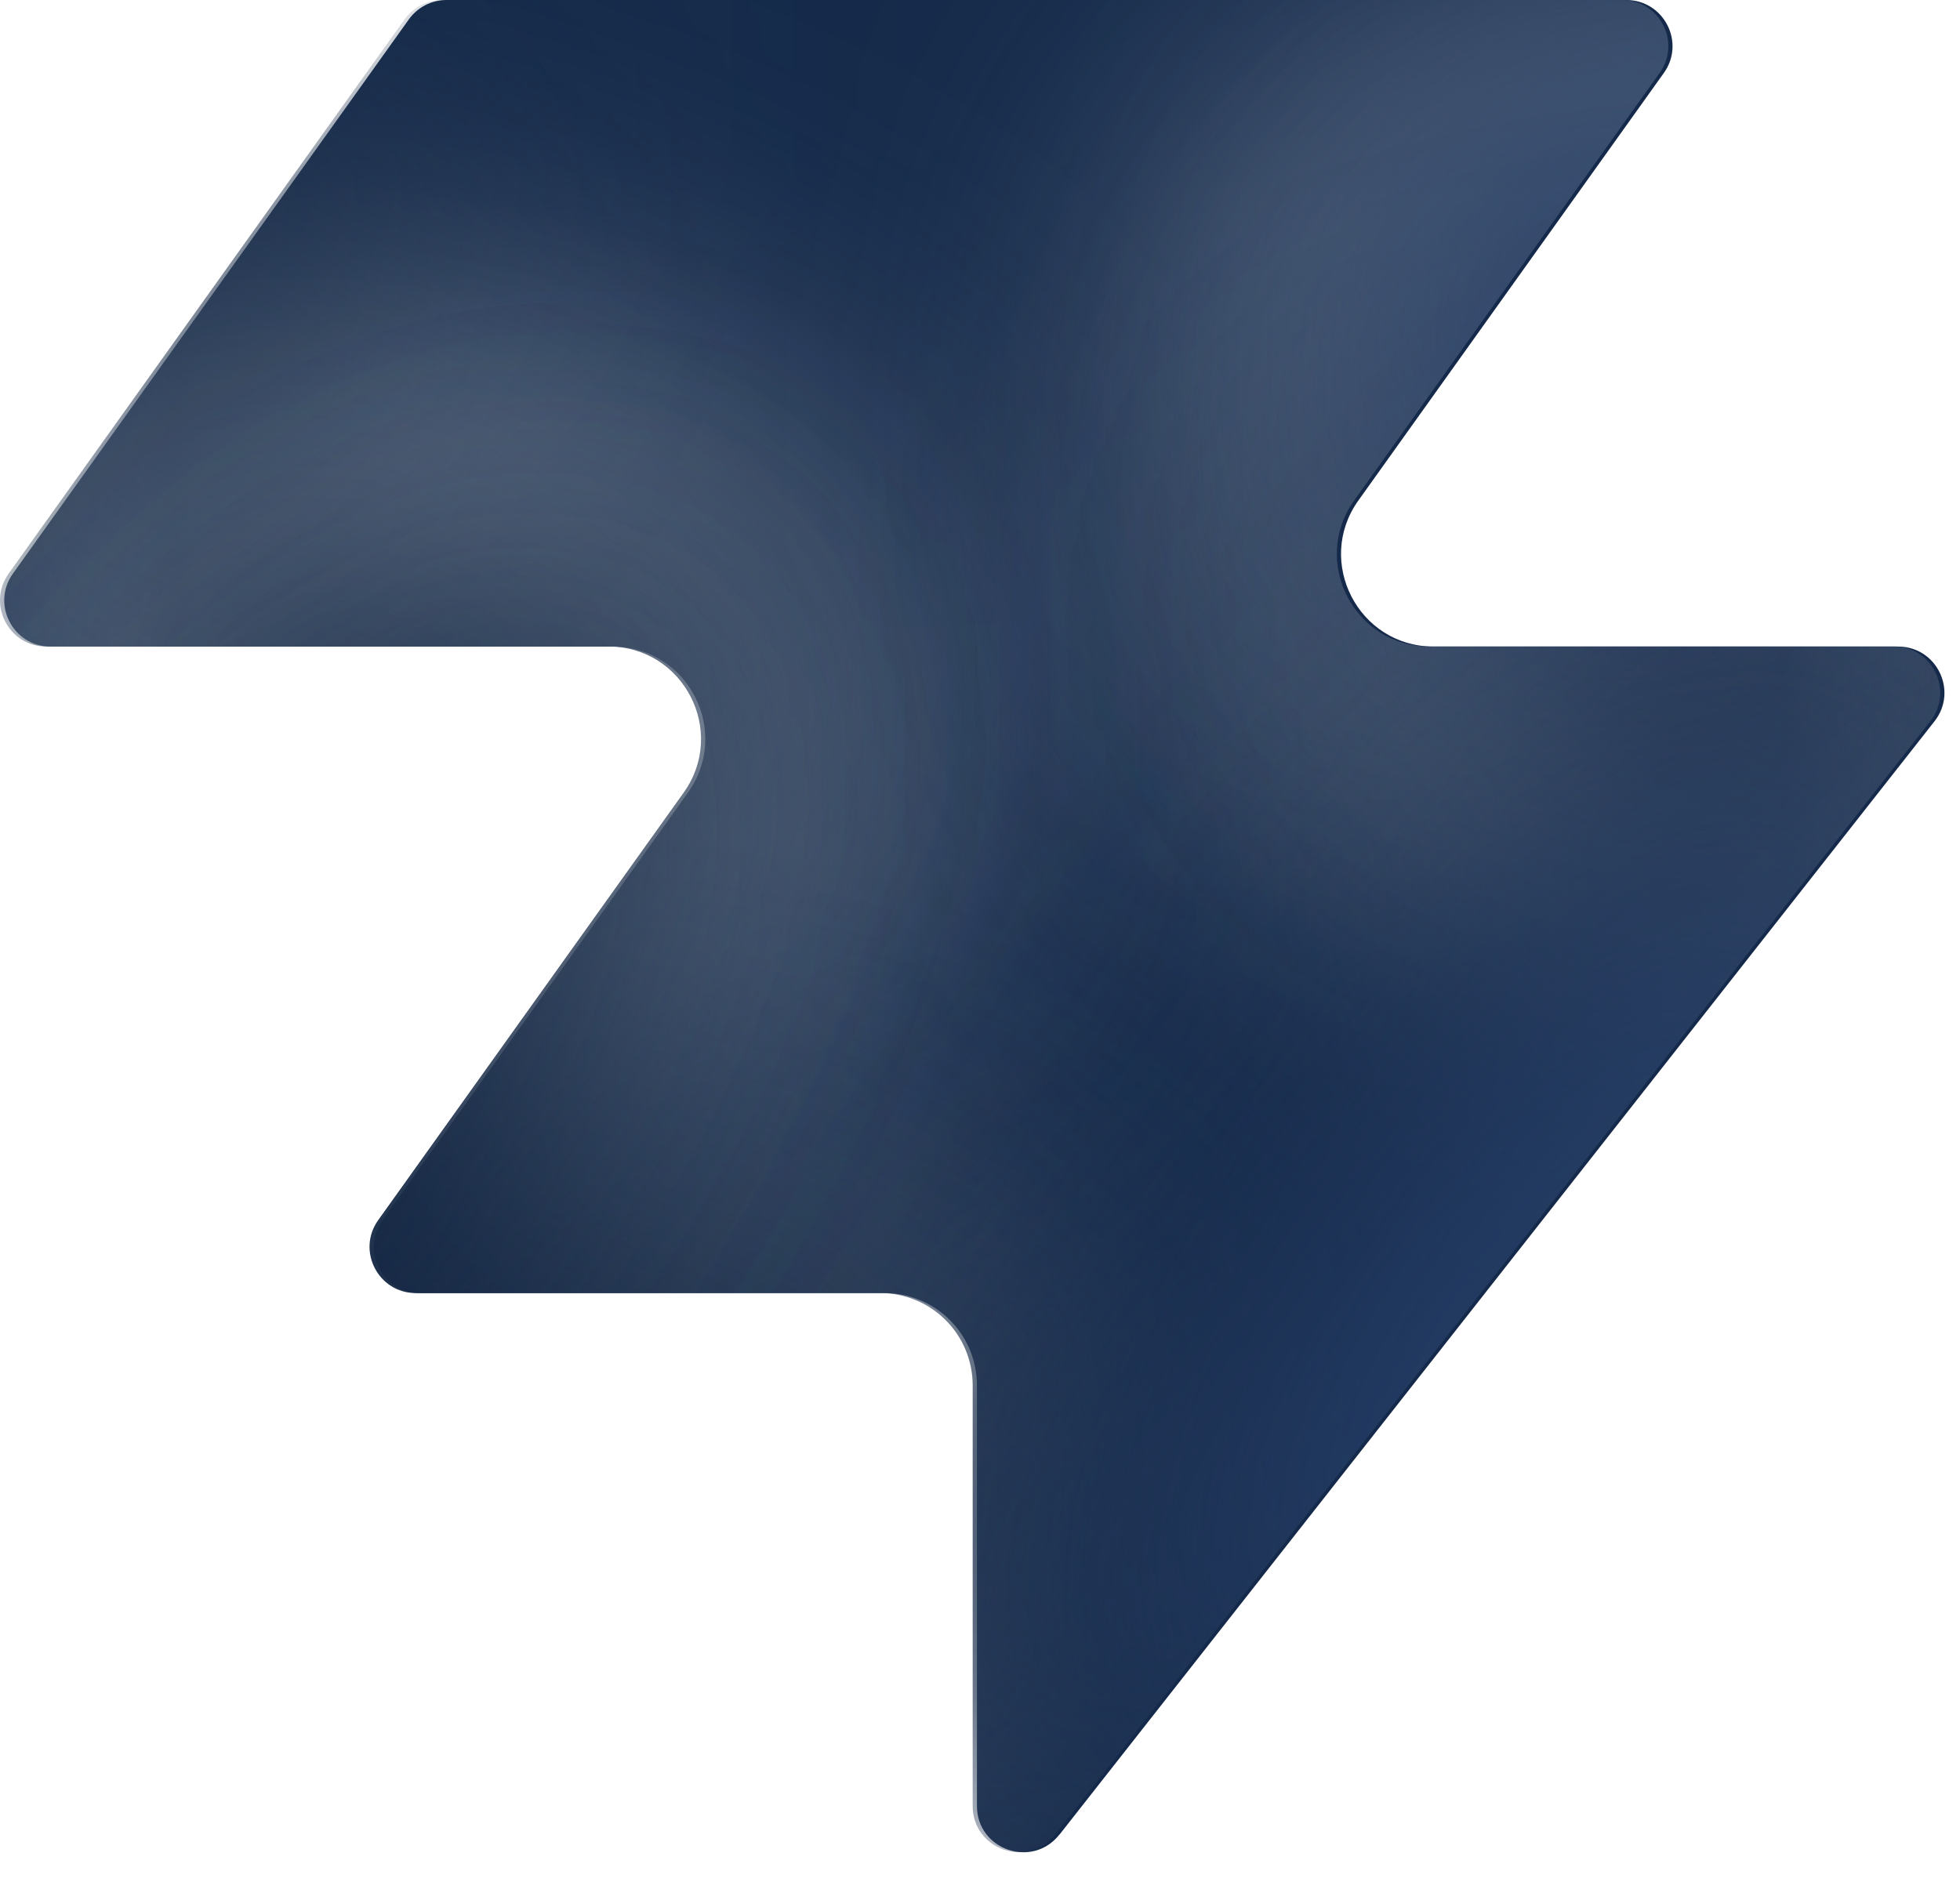
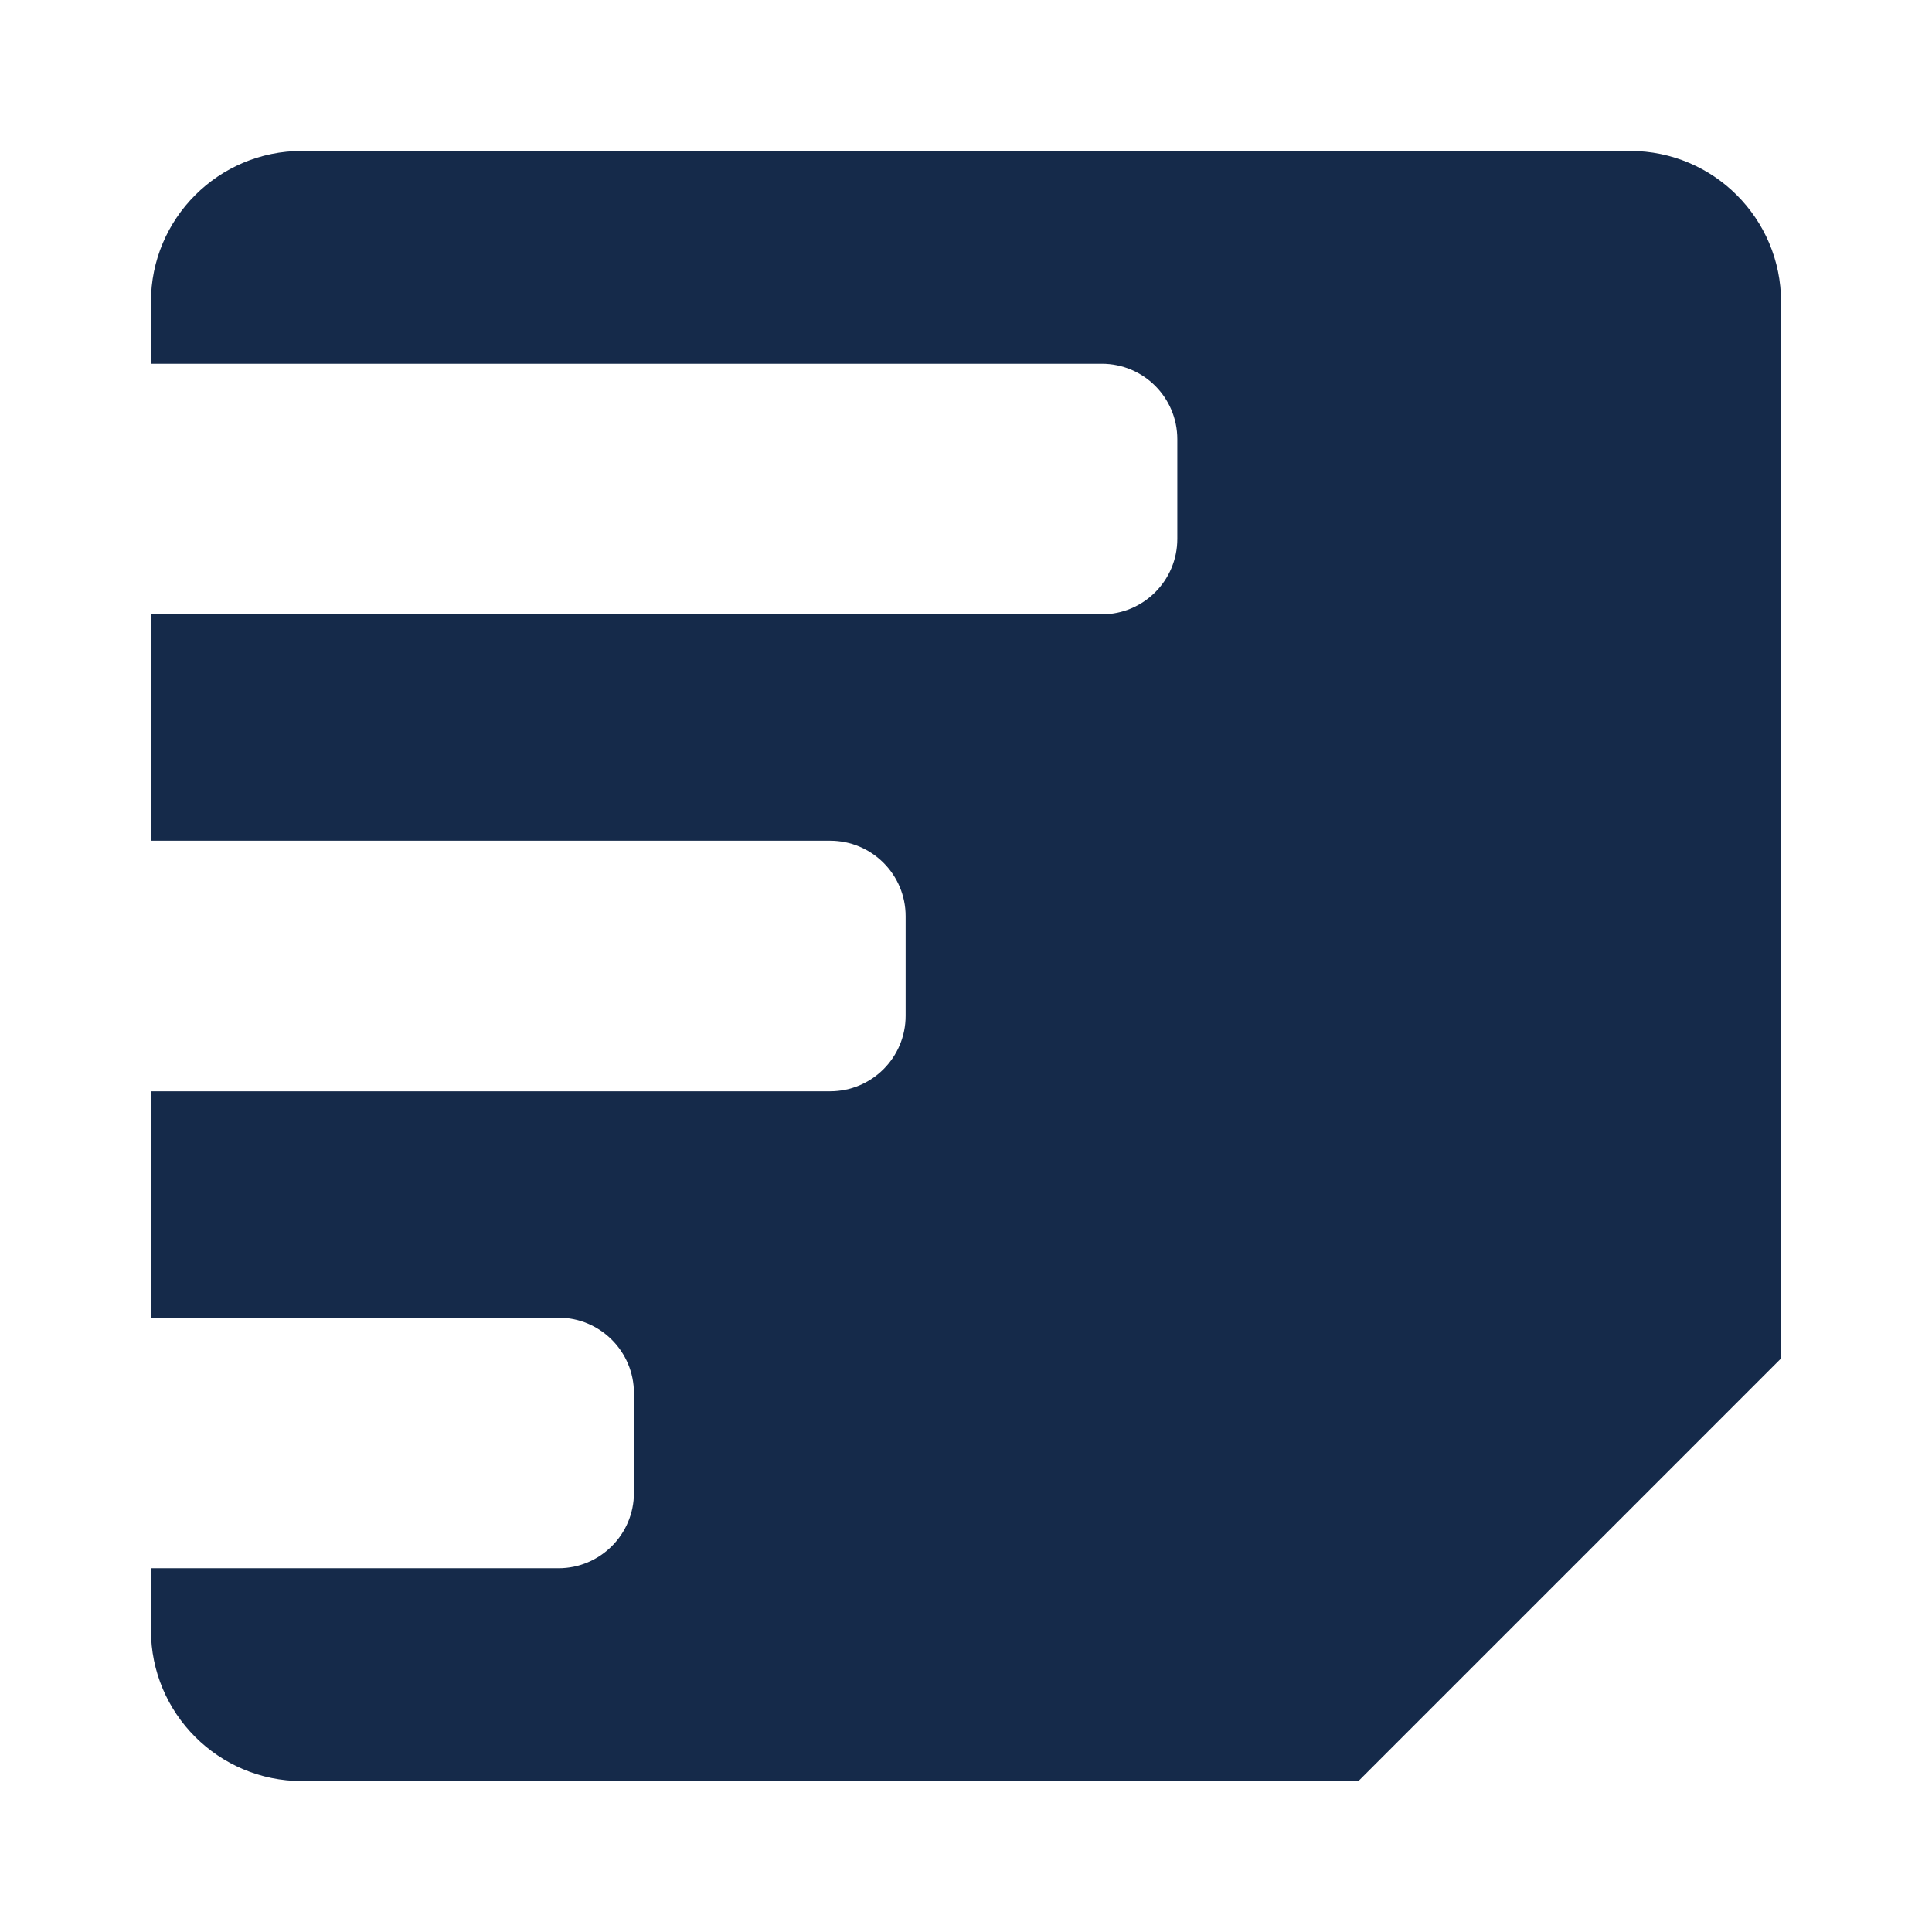
- <svg xmlns="http://www.w3.org/2000/svg" width="48" height="46" fill="none" viewBox="0 0 48 46">
-   <path fill="#152a4a" d="M25.946 44.938c-.664.845-2.021.375-2.021-.698V33.937a2.26 2.26 0 0 0-2.262-2.262H10.287c-.92 0-1.456-1.04-.92-1.788l7.48-10.471c1.07-1.497 0-3.578-1.842-3.578H1.237c-.92 0-1.456-1.04-.92-1.788L10.013.474c.214-.297.556-.474.92-.474h28.894c.92 0 1.456 1.04.92 1.788l-7.48 10.471c-1.07 1.498 0 3.579 1.842 3.579h11.377c.943 0 1.473 1.088.89 1.83L25.947 44.94z" style="fill:#152a4a;fill:color(display-p3 .082 .165 .29);fill-opacity:1" />
-   <mask id="a" width="48" height="46" x="0" y="0" maskUnits="userSpaceOnUse" style="mask-type:alpha">
-     <path fill="#000" d="M25.842 44.938c-.664.844-2.021.375-2.021-.698V33.937a2.26 2.26 0 0 0-2.262-2.262H10.183c-.92 0-1.456-1.04-.92-1.788l7.48-10.471c1.07-1.498 0-3.579-1.842-3.579H1.133c-.92 0-1.456-1.04-.92-1.787L9.91.473c.214-.297.556-.474.92-.474h28.894c.92 0 1.456 1.04.92 1.788l-7.48 10.471c-1.07 1.498 0 3.578 1.842 3.578h11.377c.943 0 1.473 1.088.89 1.832L25.843 44.94z" style="fill:#000;fill-opacity:1" />
-   </mask>
-   <g mask="url(#a)">
-     <g filter="url(#b)">
-       <ellipse cx="5.508" cy="14.704" fill="#dde4ea" rx="5.508" ry="14.704" style="fill:#dde4ea;fill:color(display-p3 .867 .894 .918);fill-opacity:1" transform="matrix(.00324 1 1 -.00324 -4.47 31.516)" />
-     </g>
-     <g filter="url(#c)">
-       <ellipse cx="10.399" cy="29.851" fill="#dde4ea" rx="10.399" ry="29.851" style="fill:#dde4ea;fill:color(display-p3 .867 .894 .918);fill-opacity:1" transform="matrix(.00324 1 1 -.00324 -39.328 7.883)" />
-     </g>
-     <g filter="url(#d)">
-       <ellipse cx="5.508" cy="30.487" fill="#0f223f" rx="5.508" ry="30.487" style="fill:#0f223f;fill:color(display-p3 .059 .133 .247);fill-opacity:1" transform="rotate(89.814 -25.913 -14.639)scale(1 -1)" />
-     </g>
-     <g filter="url(#e)">
-       <ellipse cx="5.508" cy="30.599" fill="#0f223f" rx="5.508" ry="30.599" style="fill:#0f223f;fill:color(display-p3 .059 .133 .247);fill-opacity:1" transform="rotate(89.814 -32.644 -3.334)scale(1 -1)" />
-     </g>
-     <g filter="url(#f)">
-       <ellipse cx="5.508" cy="30.599" fill="#0f223f" rx="5.508" ry="30.599" style="fill:#0f223f;fill:color(display-p3 .059 .133 .247);fill-opacity:1" transform="matrix(.00324 1 1 -.00324 -34.34 30.47)" />
-     </g>
-     <g filter="url(#g)">
-       <ellipse cx="14.072" cy="22.078" fill="#dde4ea" rx="14.072" ry="22.078" style="fill:#dde4ea;fill:color(display-p3 .867 .894 .918);fill-opacity:1" transform="rotate(93.35 24.506 48.493)scale(-1 1)" />
-     </g>
-     <g filter="url(#h)">
-       <ellipse cx="3.47" cy="21.501" fill="#0f223f" rx="3.47" ry="21.501" style="fill:#0f223f;fill:color(display-p3 .059 .133 .247);fill-opacity:1" transform="rotate(89.009 28.708 47.59)scale(-1 1)" />
-     </g>
-     <g filter="url(#i)">
-       <ellipse cx="3.47" cy="21.501" fill="#0f223f" rx="3.47" ry="21.501" style="fill:#0f223f;fill:color(display-p3 .059 .133 .247);fill-opacity:1" transform="rotate(89.009 28.708 47.59)scale(-1 1)" />
-     </g>
-     <g filter="url(#j)">
-       <ellipse cx=".387" cy="8.972" fill="#0f223f" rx="4.407" ry="29.108" style="fill:#0f223f;fill:color(display-p3 .059 .133 .247);fill-opacity:1" transform="rotate(39.51 .387 8.972)" />
-     </g>
-     <g filter="url(#k)">
-       <ellipse cx="47.523" cy="-6.092" fill="#0f223f" rx="4.407" ry="29.108" style="fill:#0f223f;fill:color(display-p3 .059 .133 .247);fill-opacity:1" transform="rotate(37.892 47.523 -6.092)" />
-     </g>
-     <g filter="url(#l)">
-       <ellipse cx="41.412" cy="6.333" fill="#27406a" rx="5.971" ry="9.665" style="fill:#27406a;fill:color(display-p3 .153 .251 .416);fill-opacity:1" transform="rotate(37.892 41.412 6.333)" />
-     </g>
-     <g filter="url(#m)">
-       <ellipse cx="-1.879" cy="38.332" fill="#0f223f" rx="4.407" ry="29.108" style="fill:#0f223f;fill:color(display-p3 .059 .133 .247);fill-opacity:1" transform="rotate(37.892 -1.88 38.332)" />
-     </g>
-     <g filter="url(#n)">
-       <ellipse cx="-1.879" cy="38.332" fill="#0f223f" rx="4.407" ry="29.108" style="fill:#0f223f;fill:color(display-p3 .059 .133 .247);fill-opacity:1" transform="rotate(37.892 -1.88 38.332)" />
-     </g>
-     <g filter="url(#o)">
-       <ellipse cx="35.651" cy="29.907" fill="#0f223f" rx="4.407" ry="29.108" style="fill:#0f223f;fill:color(display-p3 .059 .133 .247);fill-opacity:1" transform="rotate(37.892 35.651 29.907)" />
-     </g>
-     <g filter="url(#p)">
-       <ellipse cx="38.418" cy="32.4" fill="#27406a" rx="5.971" ry="15.297" style="fill:#27406a;fill:color(display-p3 .153 .251 .416);fill-opacity:1" transform="rotate(37.892 38.418 32.4)" />
-     </g>
-   </g>
-   <defs>
-     <filter id="b" width="60.045" height="41.654" x="-19.77" y="16.149" color-interpolation-filters="sRGB" filterUnits="userSpaceOnUse">
-       <feFlood flood-opacity="0" result="BackgroundImageFix" />
-       <feBlend in="SourceGraphic" in2="BackgroundImageFix" result="shape" />
-       <feGaussianBlur result="effect1_foregroundBlur_2002_17158" stdDeviation="7.659" />
-     </filter>
-     <filter id="c" width="90.34" height="51.437" x="-54.613" y="-7.533" color-interpolation-filters="sRGB" filterUnits="userSpaceOnUse">
-       <feFlood flood-opacity="0" result="BackgroundImageFix" />
-       <feBlend in="SourceGraphic" in2="BackgroundImageFix" result="shape" />
-       <feGaussianBlur result="effect1_foregroundBlur_2002_17158" stdDeviation="7.659" />
-     </filter>
-     <filter id="d" width="79.355" height="29.4" x="-49.64" y="2.03" color-interpolation-filters="sRGB" filterUnits="userSpaceOnUse">
-       <feFlood flood-opacity="0" result="BackgroundImageFix" />
-       <feBlend in="SourceGraphic" in2="BackgroundImageFix" result="shape" />
-       <feGaussianBlur result="effect1_foregroundBlur_2002_17158" stdDeviation="4.596" />
-     </filter>
-     <filter id="e" width="79.579" height="29.4" x="-45.045" y="20.029" color-interpolation-filters="sRGB" filterUnits="userSpaceOnUse">
-       <feFlood flood-opacity="0" result="BackgroundImageFix" />
-       <feBlend in="SourceGraphic" in2="BackgroundImageFix" result="shape" />
-       <feGaussianBlur result="effect1_foregroundBlur_2002_17158" stdDeviation="4.596" />
-     </filter>
-     <filter id="f" width="79.579" height="29.4" x="-43.513" y="21.178" color-interpolation-filters="sRGB" filterUnits="userSpaceOnUse">
-       <feFlood flood-opacity="0" result="BackgroundImageFix" />
-       <feBlend in="SourceGraphic" in2="BackgroundImageFix" result="shape" />
-       <feGaussianBlur result="effect1_foregroundBlur_2002_17158" stdDeviation="4.596" />
-     </filter>
-     <filter id="g" width="74.749" height="58.852" x="15.756" y="-17.901" color-interpolation-filters="sRGB" filterUnits="userSpaceOnUse">
-       <feFlood flood-opacity="0" result="BackgroundImageFix" />
-       <feBlend in="SourceGraphic" in2="BackgroundImageFix" result="shape" />
-       <feGaussianBlur result="effect1_foregroundBlur_2002_17158" stdDeviation="7.659" />
-     </filter>
-     <filter id="h" width="61.377" height="25.362" x="23.548" y="2.284" color-interpolation-filters="sRGB" filterUnits="userSpaceOnUse">
-       <feFlood flood-opacity="0" result="BackgroundImageFix" />
-       <feBlend in="SourceGraphic" in2="BackgroundImageFix" result="shape" />
-       <feGaussianBlur result="effect1_foregroundBlur_2002_17158" stdDeviation="4.596" />
-     </filter>
-     <filter id="i" width="61.377" height="25.362" x="23.548" y="2.284" color-interpolation-filters="sRGB" filterUnits="userSpaceOnUse">
-       <feFlood flood-opacity="0" result="BackgroundImageFix" />
-       <feBlend in="SourceGraphic" in2="BackgroundImageFix" result="shape" />
-       <feGaussianBlur result="effect1_foregroundBlur_2002_17158" stdDeviation="4.596" />
-     </filter>
-     <filter id="j" width="56.045" height="63.649" x="-27.636" y="-22.853" color-interpolation-filters="sRGB" filterUnits="userSpaceOnUse">
-       <feFlood flood-opacity="0" result="BackgroundImageFix" />
-       <feBlend in="SourceGraphic" in2="BackgroundImageFix" result="shape" />
-       <feGaussianBlur result="effect1_foregroundBlur_2002_17158" stdDeviation="4.596" />
-     </filter>
-     <filter id="k" width="54.814" height="64.646" x="20.116" y="-38.415" color-interpolation-filters="sRGB" filterUnits="userSpaceOnUse">
-       <feFlood flood-opacity="0" result="BackgroundImageFix" />
-       <feBlend in="SourceGraphic" in2="BackgroundImageFix" result="shape" />
-       <feGaussianBlur result="effect1_foregroundBlur_2002_17158" stdDeviation="4.596" />
-     </filter>
-     <filter id="l" width="33.541" height="35.313" x="24.641" y="-11.323" color-interpolation-filters="sRGB" filterUnits="userSpaceOnUse">
-       <feFlood flood-opacity="0" result="BackgroundImageFix" />
-       <feBlend in="SourceGraphic" in2="BackgroundImageFix" result="shape" />
-       <feGaussianBlur result="effect1_foregroundBlur_2002_17158" stdDeviation="4.596" />
-     </filter>
-     <filter id="m" width="54.814" height="64.646" x="-29.286" y="6.009" color-interpolation-filters="sRGB" filterUnits="userSpaceOnUse">
-       <feFlood flood-opacity="0" result="BackgroundImageFix" />
-       <feBlend in="SourceGraphic" in2="BackgroundImageFix" result="shape" />
-       <feGaussianBlur result="effect1_foregroundBlur_2002_17158" stdDeviation="4.596" />
-     </filter>
-     <filter id="n" width="54.814" height="64.646" x="-29.286" y="6.009" color-interpolation-filters="sRGB" filterUnits="userSpaceOnUse">
-       <feFlood flood-opacity="0" result="BackgroundImageFix" />
-       <feBlend in="SourceGraphic" in2="BackgroundImageFix" result="shape" />
-       <feGaussianBlur result="effect1_foregroundBlur_2002_17158" stdDeviation="4.596" />
-     </filter>
-     <filter id="o" width="54.814" height="64.646" x="8.244" y="-2.416" color-interpolation-filters="sRGB" filterUnits="userSpaceOnUse">
-       <feFlood flood-opacity="0" result="BackgroundImageFix" />
-       <feBlend in="SourceGraphic" in2="BackgroundImageFix" result="shape" />
-       <feGaussianBlur result="effect1_foregroundBlur_2002_17158" stdDeviation="4.596" />
-     </filter>
-     <filter id="p" width="39.409" height="43.623" x="18.713" y="10.588" color-interpolation-filters="sRGB" filterUnits="userSpaceOnUse">
-       <feFlood flood-opacity="0" result="BackgroundImageFix" />
-       <feBlend in="SourceGraphic" in2="BackgroundImageFix" result="shape" />
-       <feGaussianBlur result="effect1_foregroundBlur_2002_17158" stdDeviation="4.596" />
-     </filter>
-   </defs>
+ <svg xmlns="http://www.w3.org/2000/svg" viewBox="0 0 64 64" width="64" height="64" role="img" aria-label="GoNoteLM" focusable="false">
+   <path fill="#152a4a" fill-rule="evenodd" d="M10 5 H54 A5 5 0 0 1 59 10 V45 L45 59 H10 A5 5 0 0 1 5 54 V10 A5 5 0 0 1 10 5 ZM5 12.05 H36.5 A2.5 2.5 0 0 1 39 14.55 V17.85 A2.5 2.5 0 0 1 36.5 20.35 H5 ZM5 27.85 H27.5 A2.5 2.5 0 0 1 30 30.35 V33.65 A2.5 2.5 0 0 1 27.5 36.15 H5 ZM5 43.65 H18.5 A2.5 2.5 0 0 1 21 46.15 V49.45 A2.5 2.5 0 0 1 18.5 51.95 H5 Z" />
</svg>
